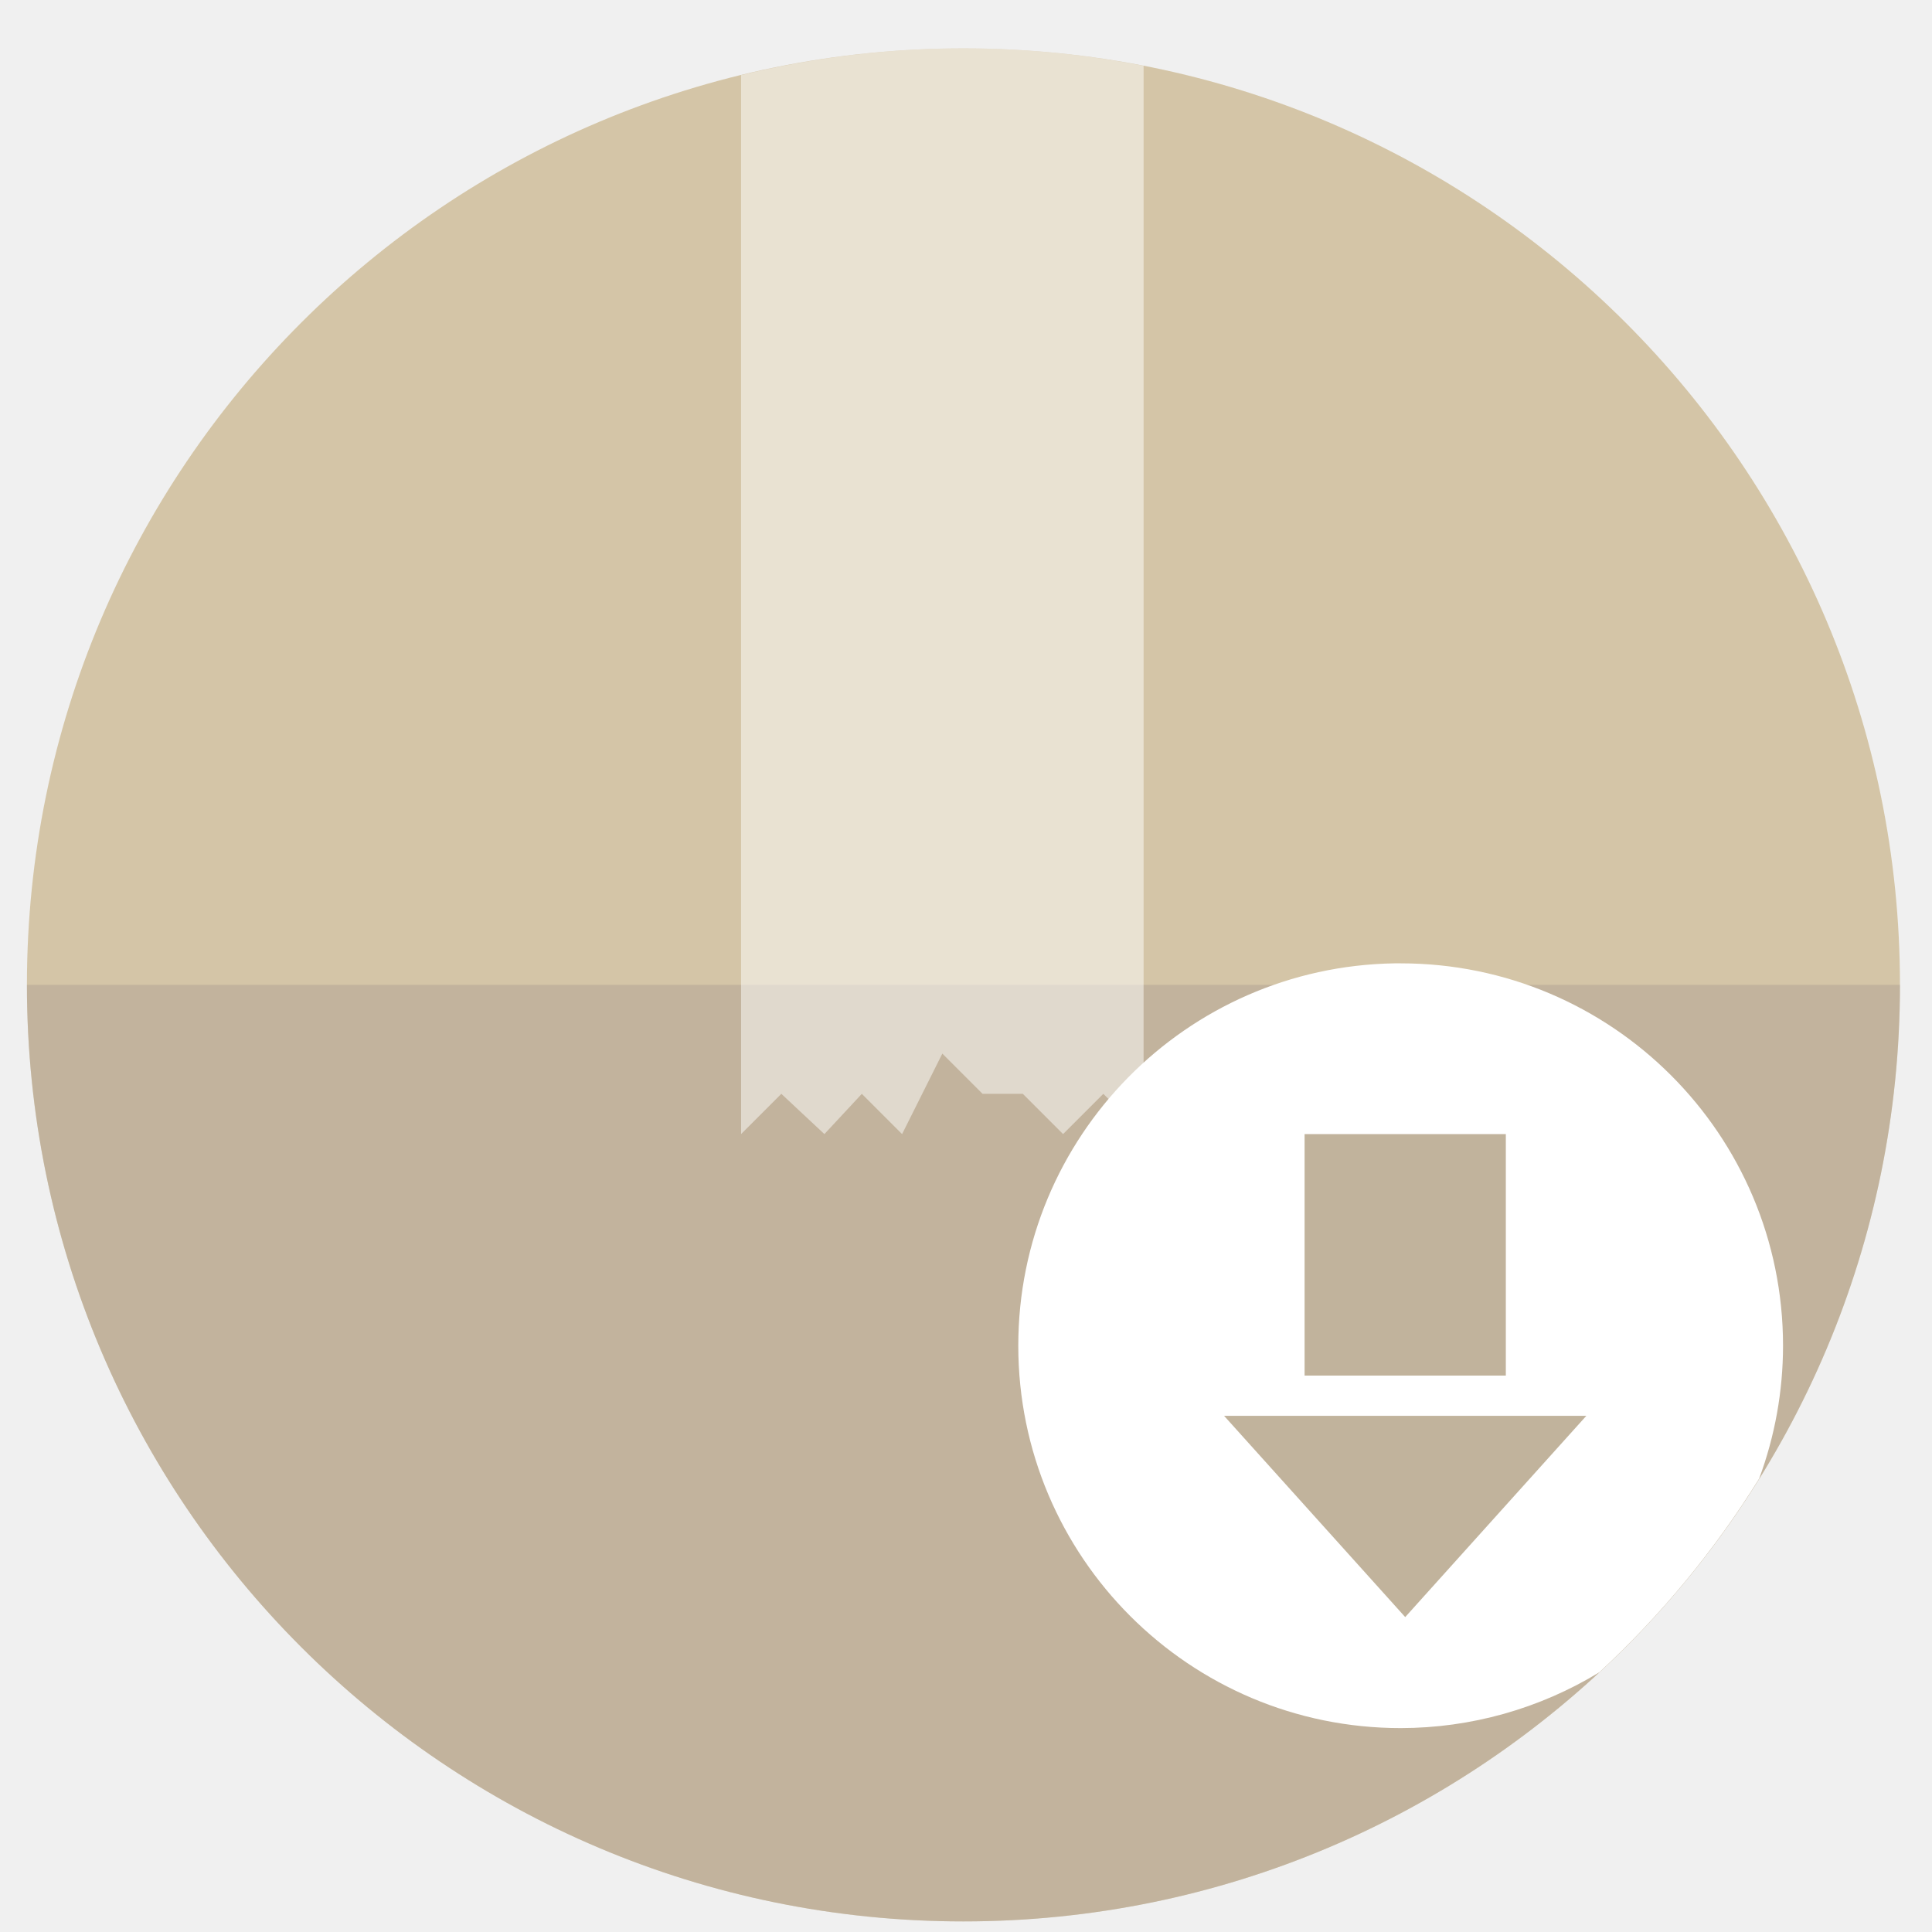
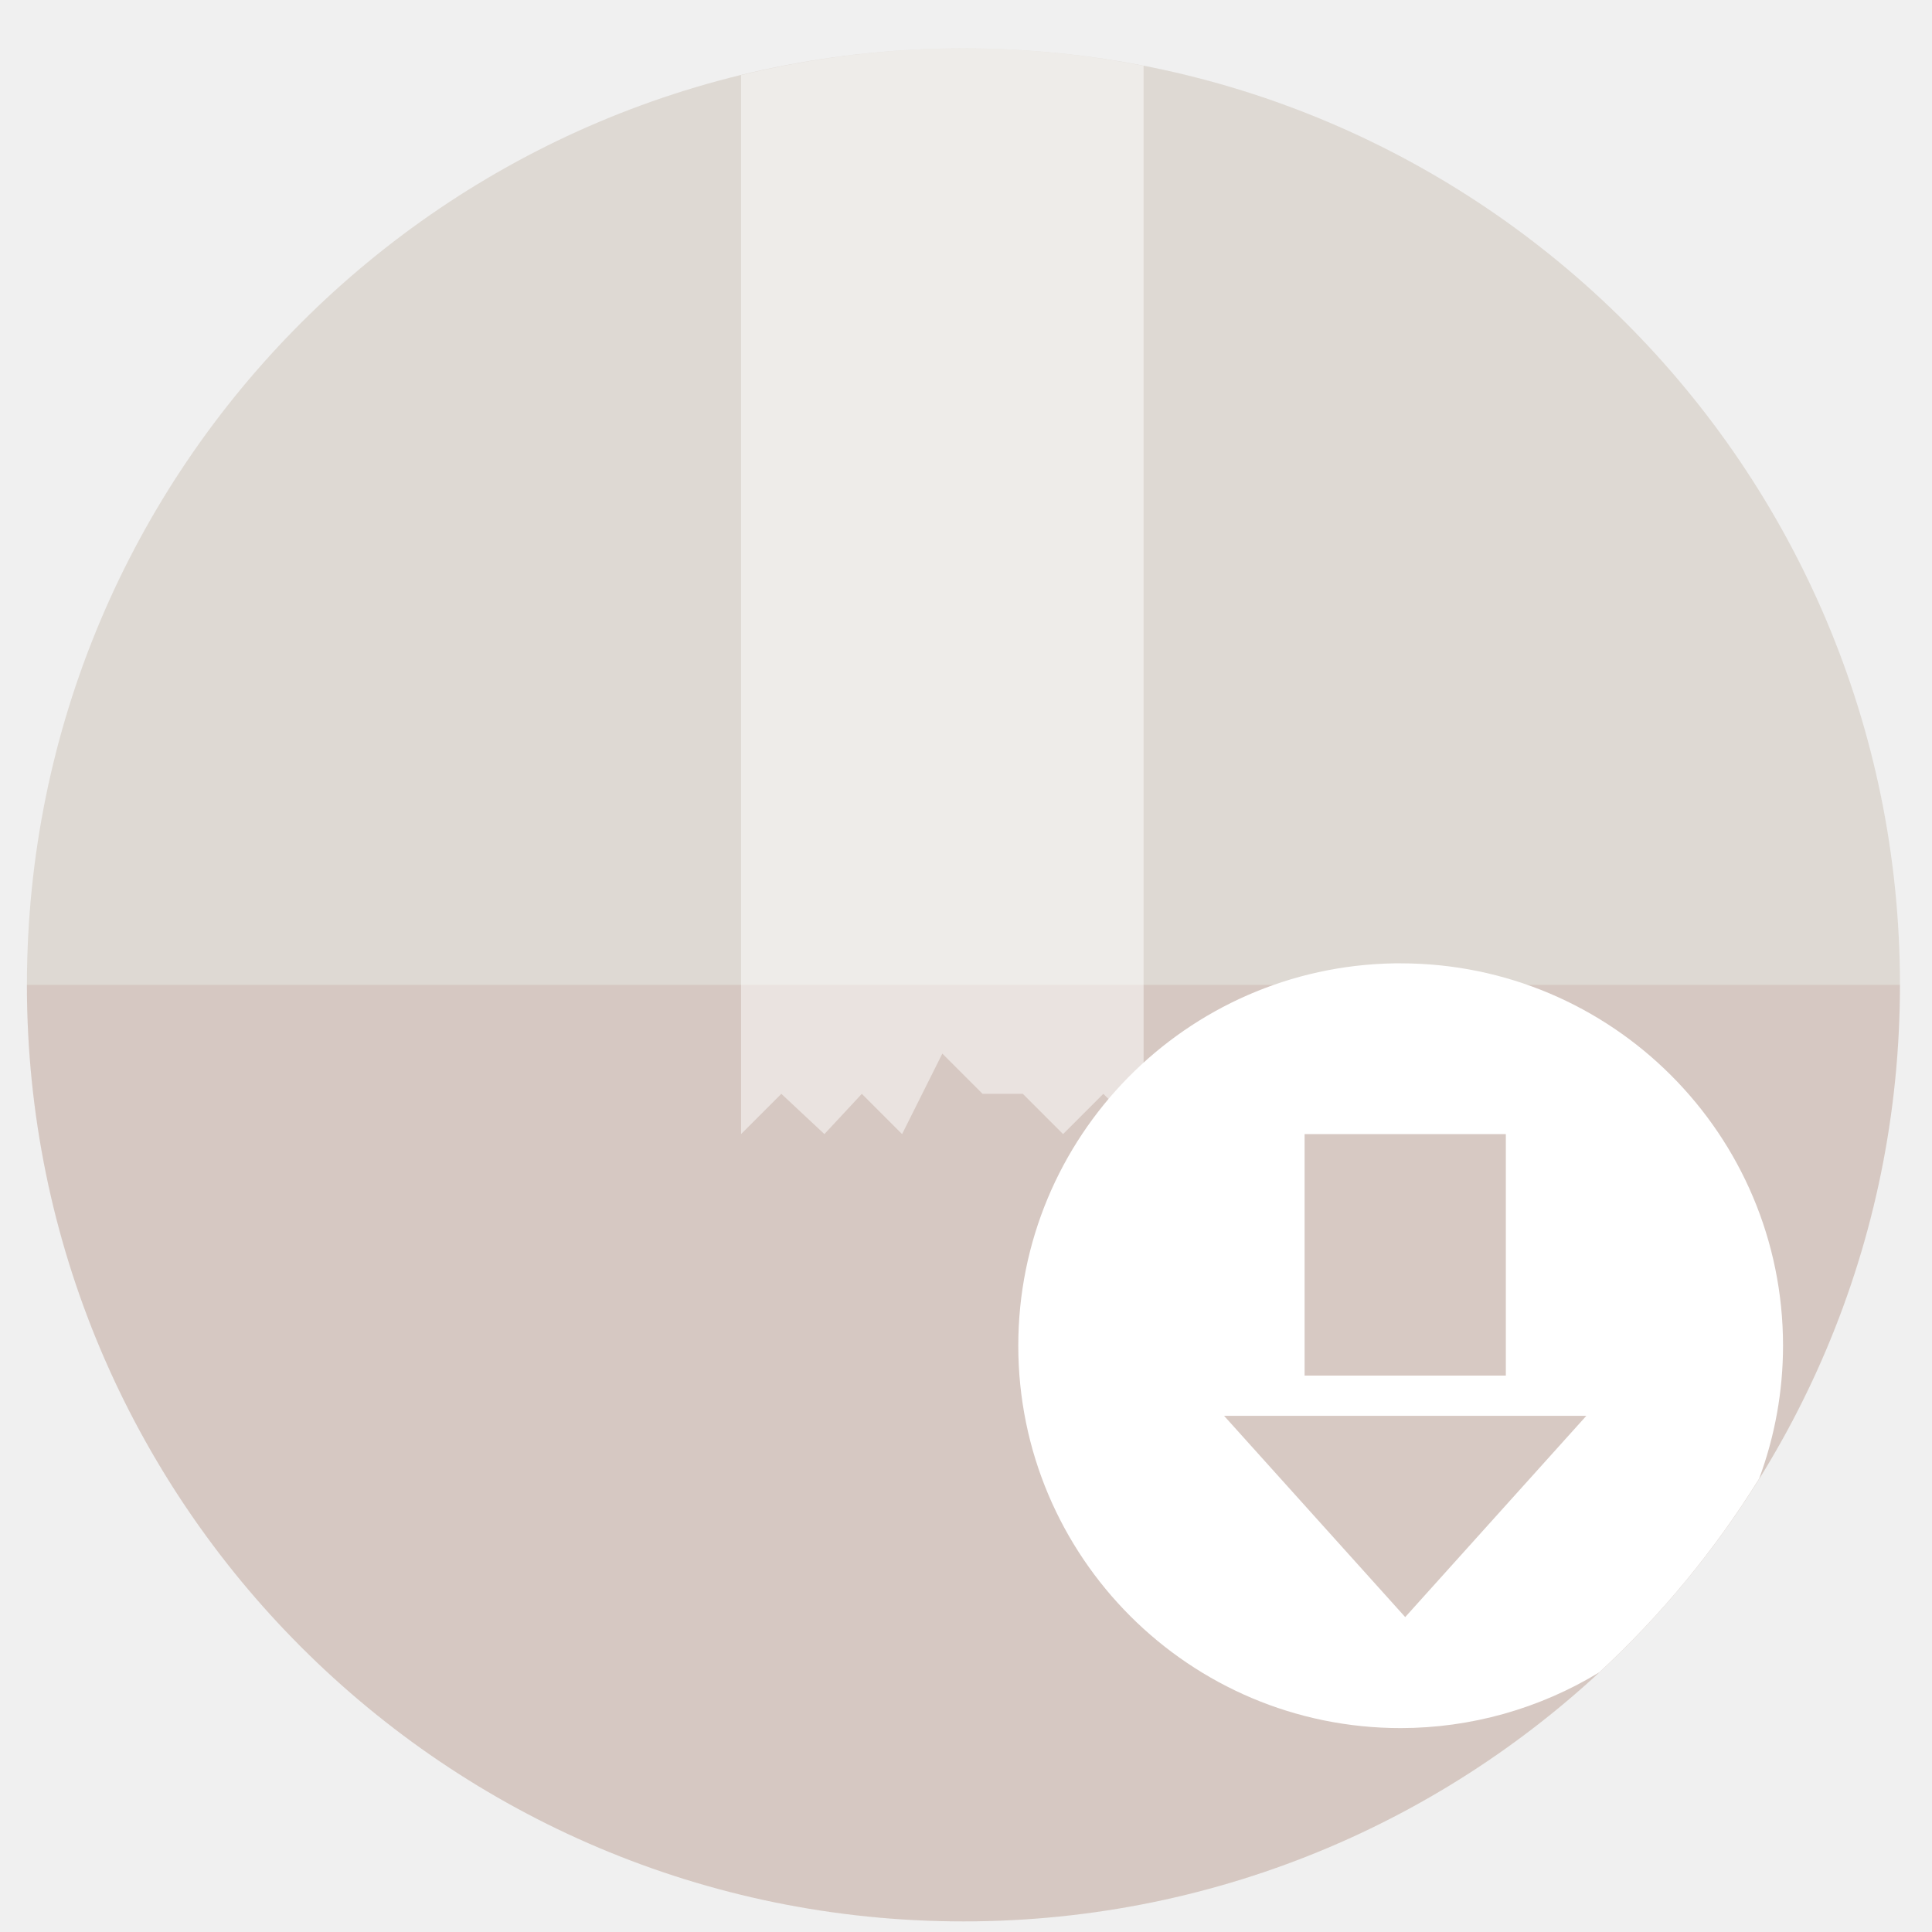
<svg xmlns="http://www.w3.org/2000/svg" height="48" width="48" version="1.1" id="svg6">
  <defs id="defs10" />
-   <circle cx="23.941" cy="31.535" fill="#5e81ac" opacity=".99" r="13.233" transform="matrix(1.758306 0 0 1.758306 -18.15909 -30.97875)" id="circle2" style="fill:#d4c5a6;fill-opacity:1" />
-   <path id="circle1187" style="opacity:0.99;fill:#a09189;fill-opacity:0.365" transform="matrix(1.758306,0,0,1.758306,-18.15909,-30.97875)" d="m 37.174,31.535 c 0,7.308 -5.925,13.233 -13.233,13.233 -7.308,0 -13.233,-5.925 -13.233,-13.233 z" />
+   <path id="circle2" style="opacity:0.99;fill:#ded9d3;fill-opacity:1" transform="matrix(1.758306 0 0 1.758306 -18.15909 -30.97875)" d="M 37.174,31.535 A 13.233,13.233 0 0 1 23.941,44.768 13.233,13.233 0 0 1 10.708,31.535 13.233,13.233 0 0 1 23.941,18.302 13.233,13.233 0 0 1 37.174,31.535 Z" />
+   <path id="circle1187" style="opacity:0.99;fill:#791506;fill-opacity:0.084;stroke-width:1.758" d="M 0.668 24.469 C 0.668 37.319 11.085 47.736 23.936 47.736 C 36.786 47.736 47.203 37.319 47.203 24.469 L 0.668 24.469 z " />
  <path id="path6" style="fill:#ffffff;fill-opacity:0.495" d="M 23.893 1.201 A 23.268 23.268 0 0 0 18.412 1.867 L 18.412 28.176 L 19.412 27.176 L 20.482 28.176 L 21.412 27.176 L 22.412 28.176 L 23.412 26.176 L 24.412 27.176 L 25.412 27.176 L 26.412 28.176 L 27.412 27.176 L 28.412 28.176 L 28.412 1.635 A 23.268 23.268 0 0 0 23.936 1.201 A 23.268 23.268 0 0 0 23.893 1.201 z " />
  <path id="circle8" d="M 34.648 23.934 A 9.5 9.5 0 0 0 25.299 33.434 A 9.5 9.5 0 0 0 34.799 42.934 A 9.5 9.5 0 0 0 39.736 41.547 A 23.268 23.268 0 0 0 43.705 36.738 A 9.5 9.5 0 0 0 43.707 36.732 A 9.5 9.5 0 0 0 44.299 33.434 A 9.5 9.5 0 0 0 34.799 23.934 A 9.5 9.5 0 0 0 34.648 23.934 z " style="fill:#ffffff" />
-   <path d="m 32.412,28.176 v 6 h 5 v -6 z m -2,7 4.5,5 4.5,-5 z" fill="#afa096" id="path10" style="fill:#c1b39c;fill-opacity:0.996" />
+   <path d="m 32.412,28.176 v 6 h 5 v -6 z m -2,7 4.5,5 4.5,-5 z" fill="#afa096" id="path10" style="fill:#d6c8c2;fill-opacity:0.992" />
</svg>
